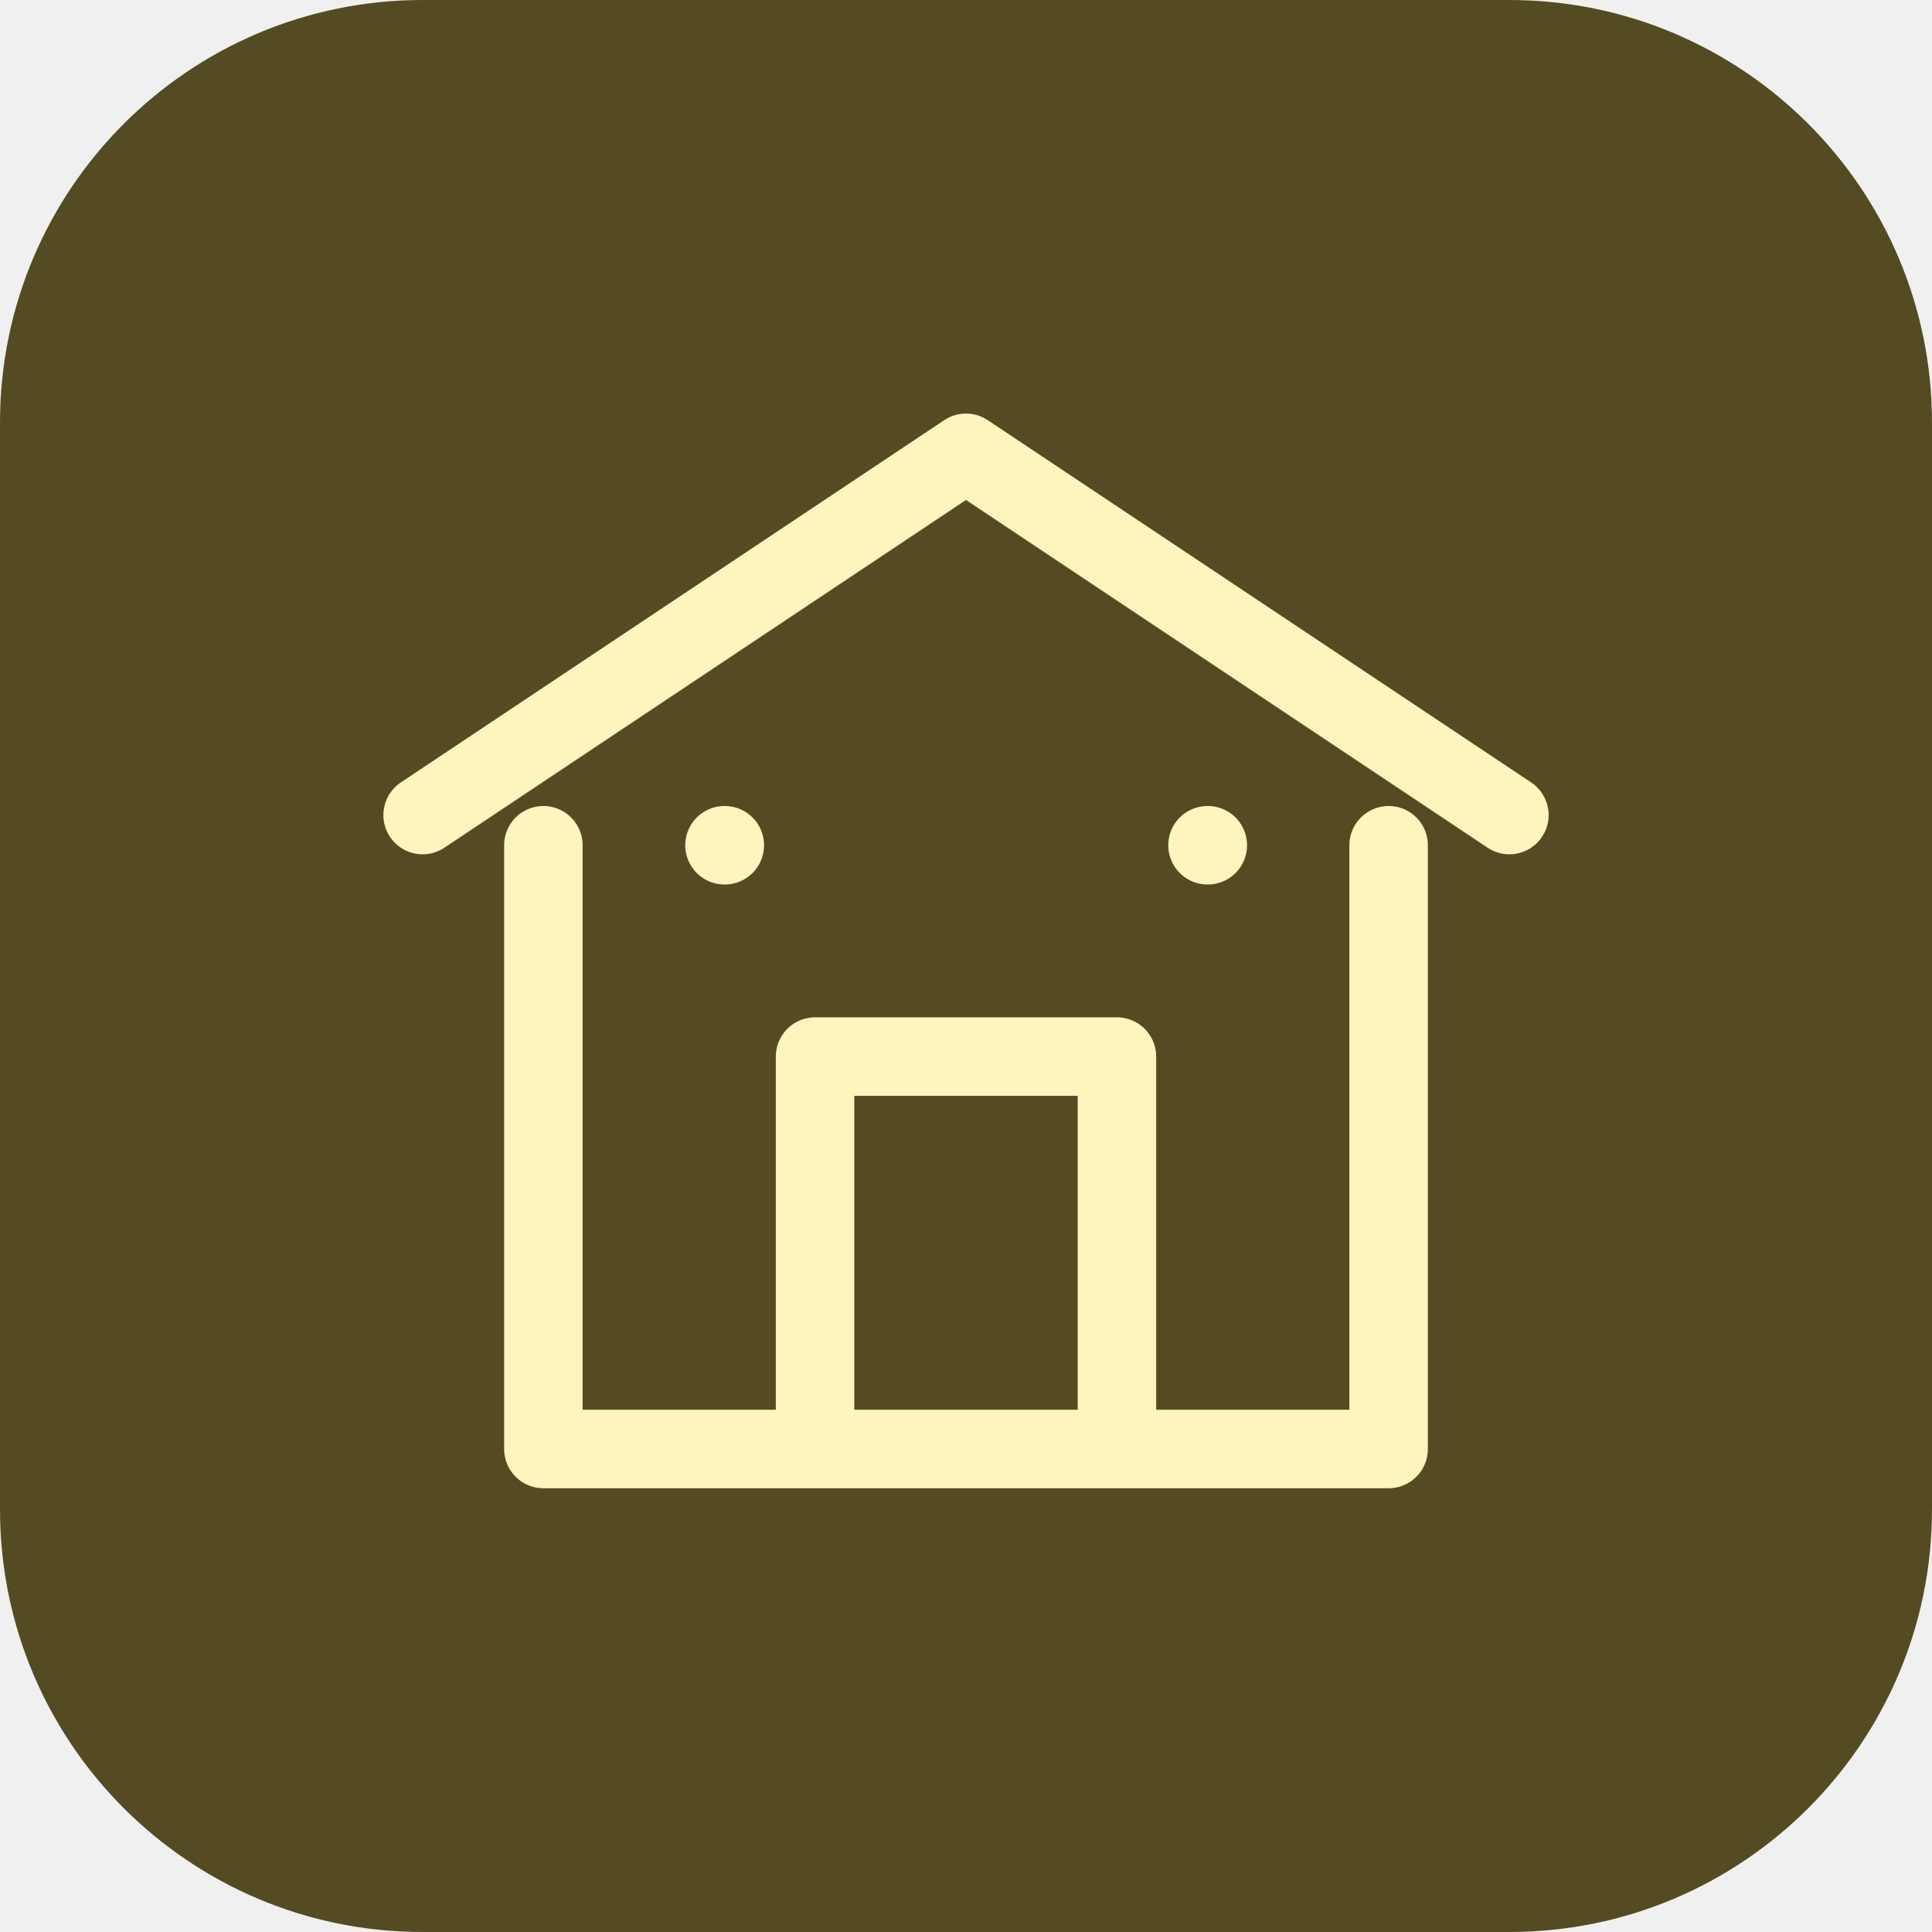
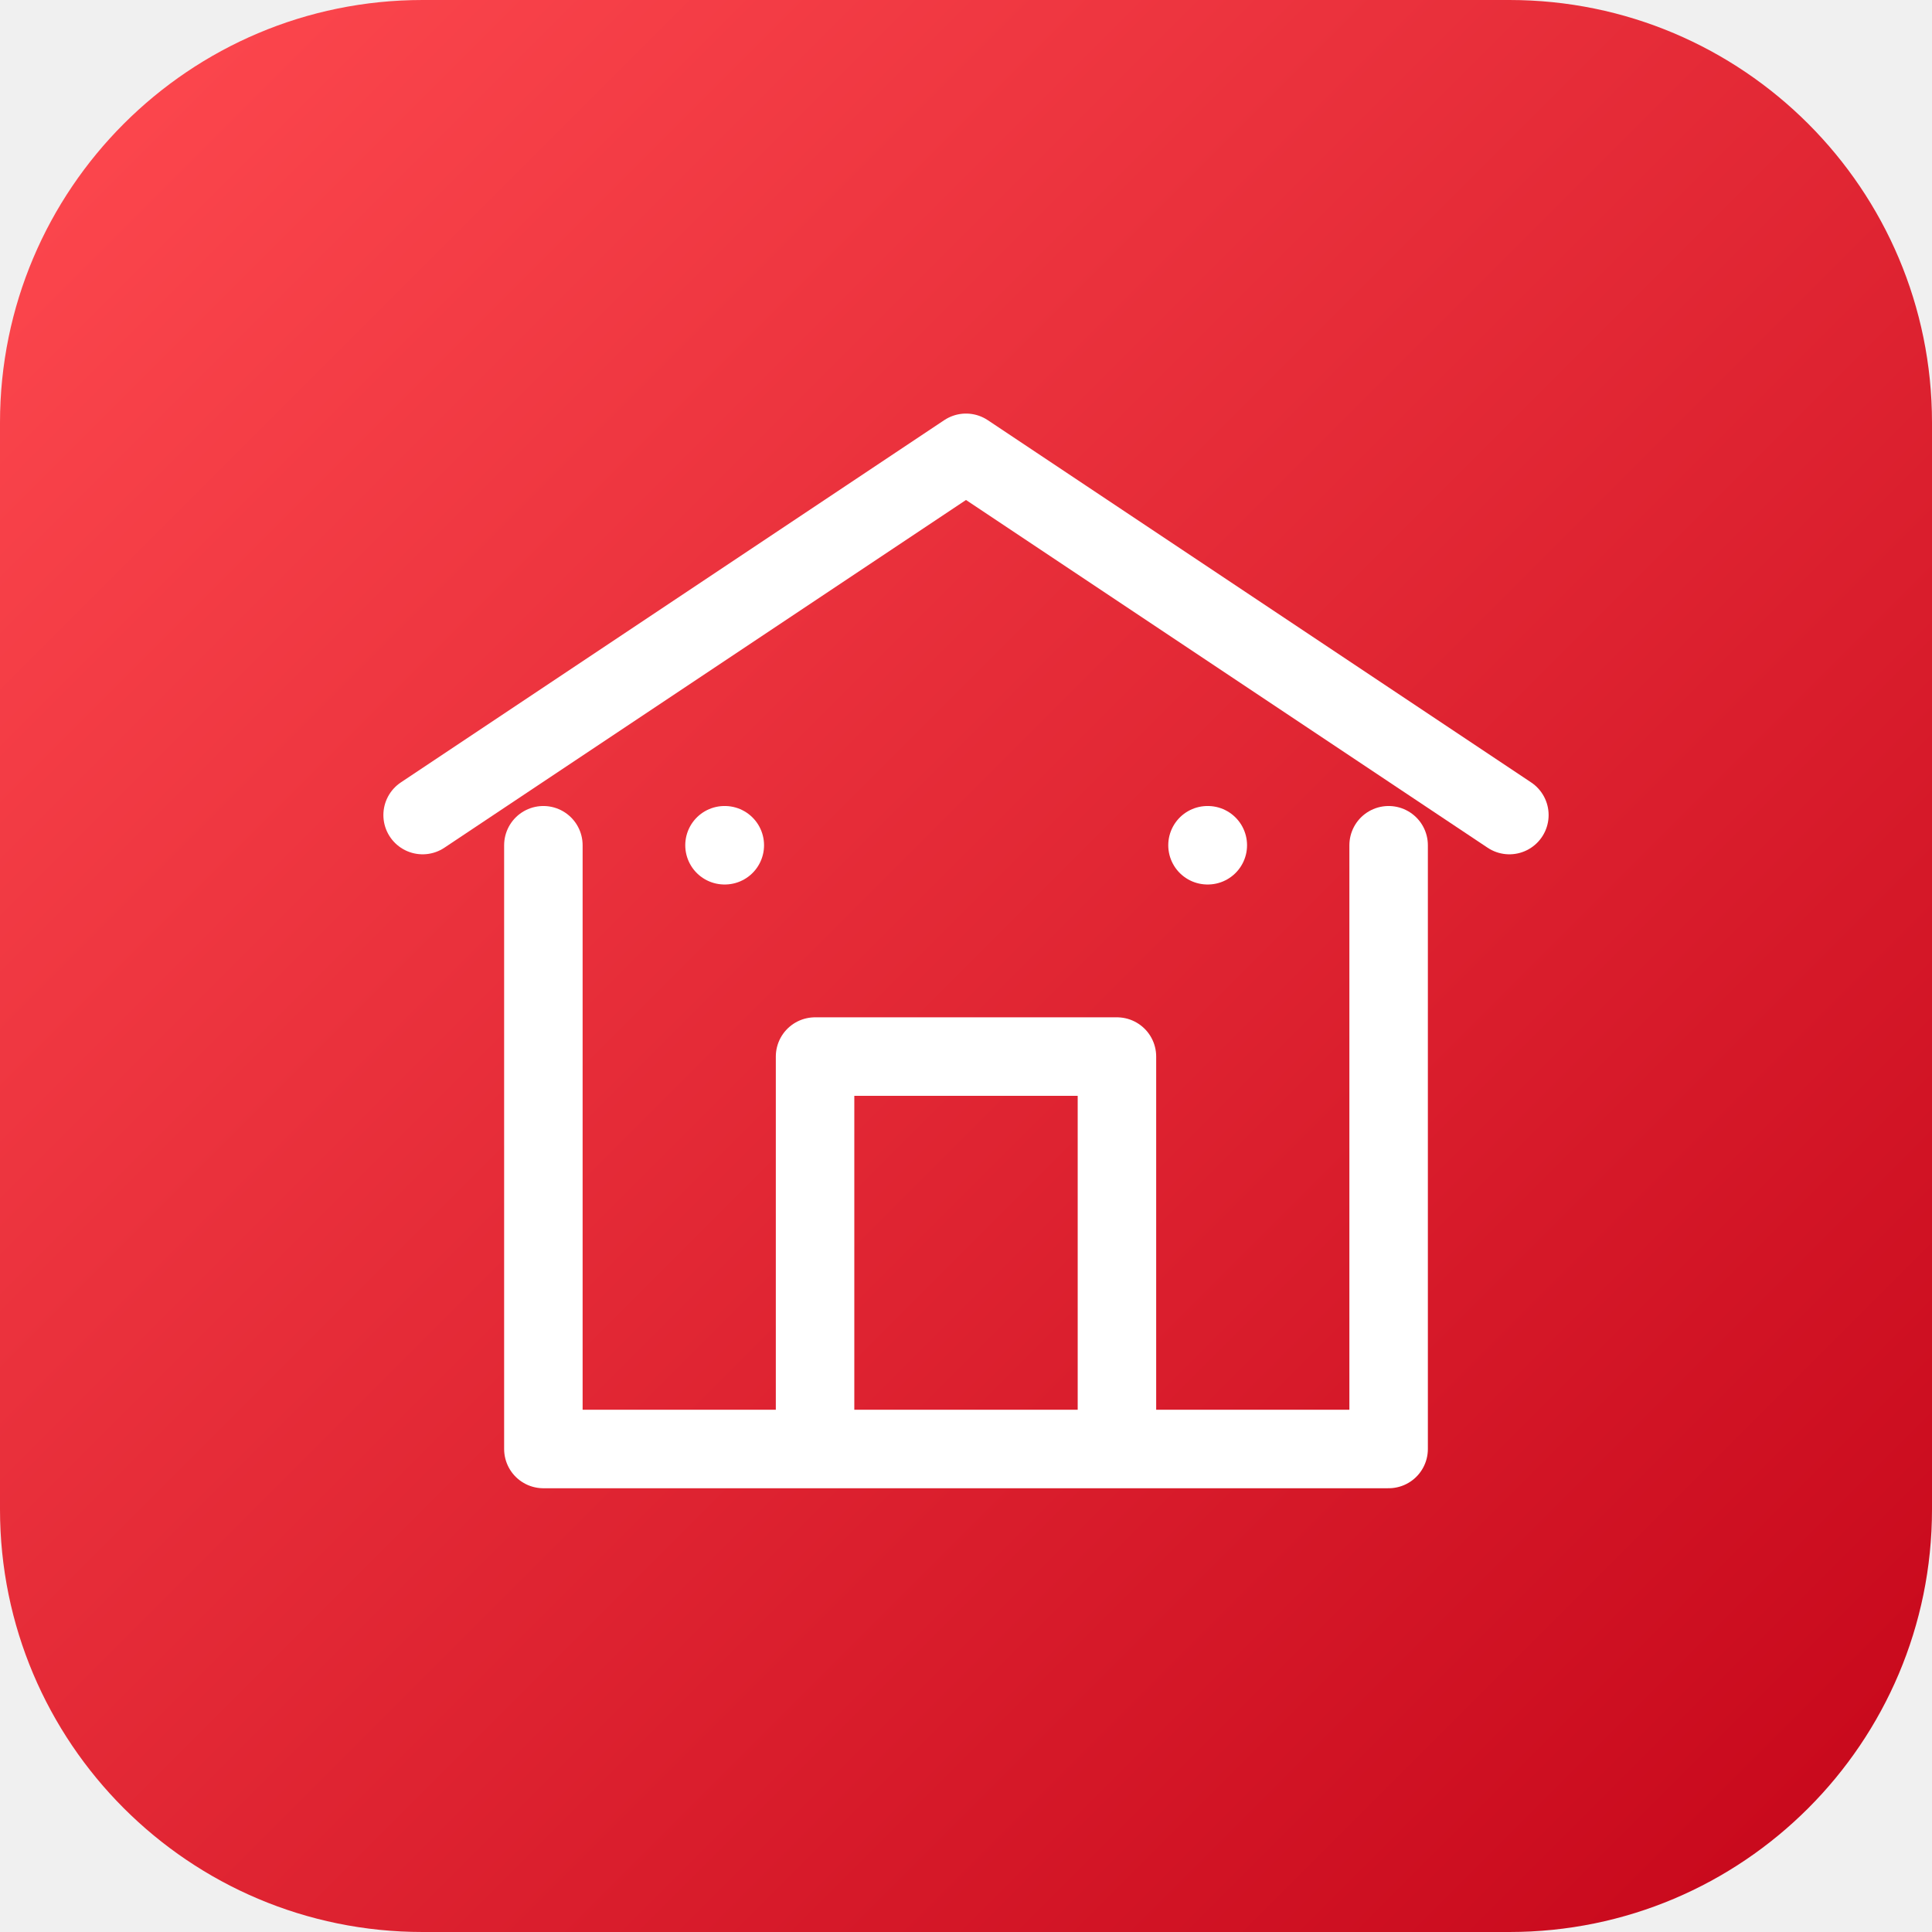
<svg xmlns="http://www.w3.org/2000/svg" viewBox="0 0 64 64">
-   <rect width="64" height="64" rx="14" fill="#554b23" />
-   <g fill="none" stroke="#fff3be" stroke-width="2.6" stroke-linecap="round" stroke-linejoin="round">
+   <defs>
+     <linearGradient id="bg" x2="1" y2="1">
+       <stop stop-color="#ff4a50" />
+       <stop offset="1" stop-color="#c50519" />
+     </linearGradient>
+   </defs>
+   <rect width="64" height="64" rx="14" fill="url(#bg)" />
+   <g fill="none" stroke="#fff" stroke-width="2.6" stroke-linecap="round" stroke-linejoin="round">
    <path d="m14 27 18-12 18 12M18 28v20h28V28M27 48V35h10v13M24 28h.01M40 28h.01" />
  </g>
</svg>
